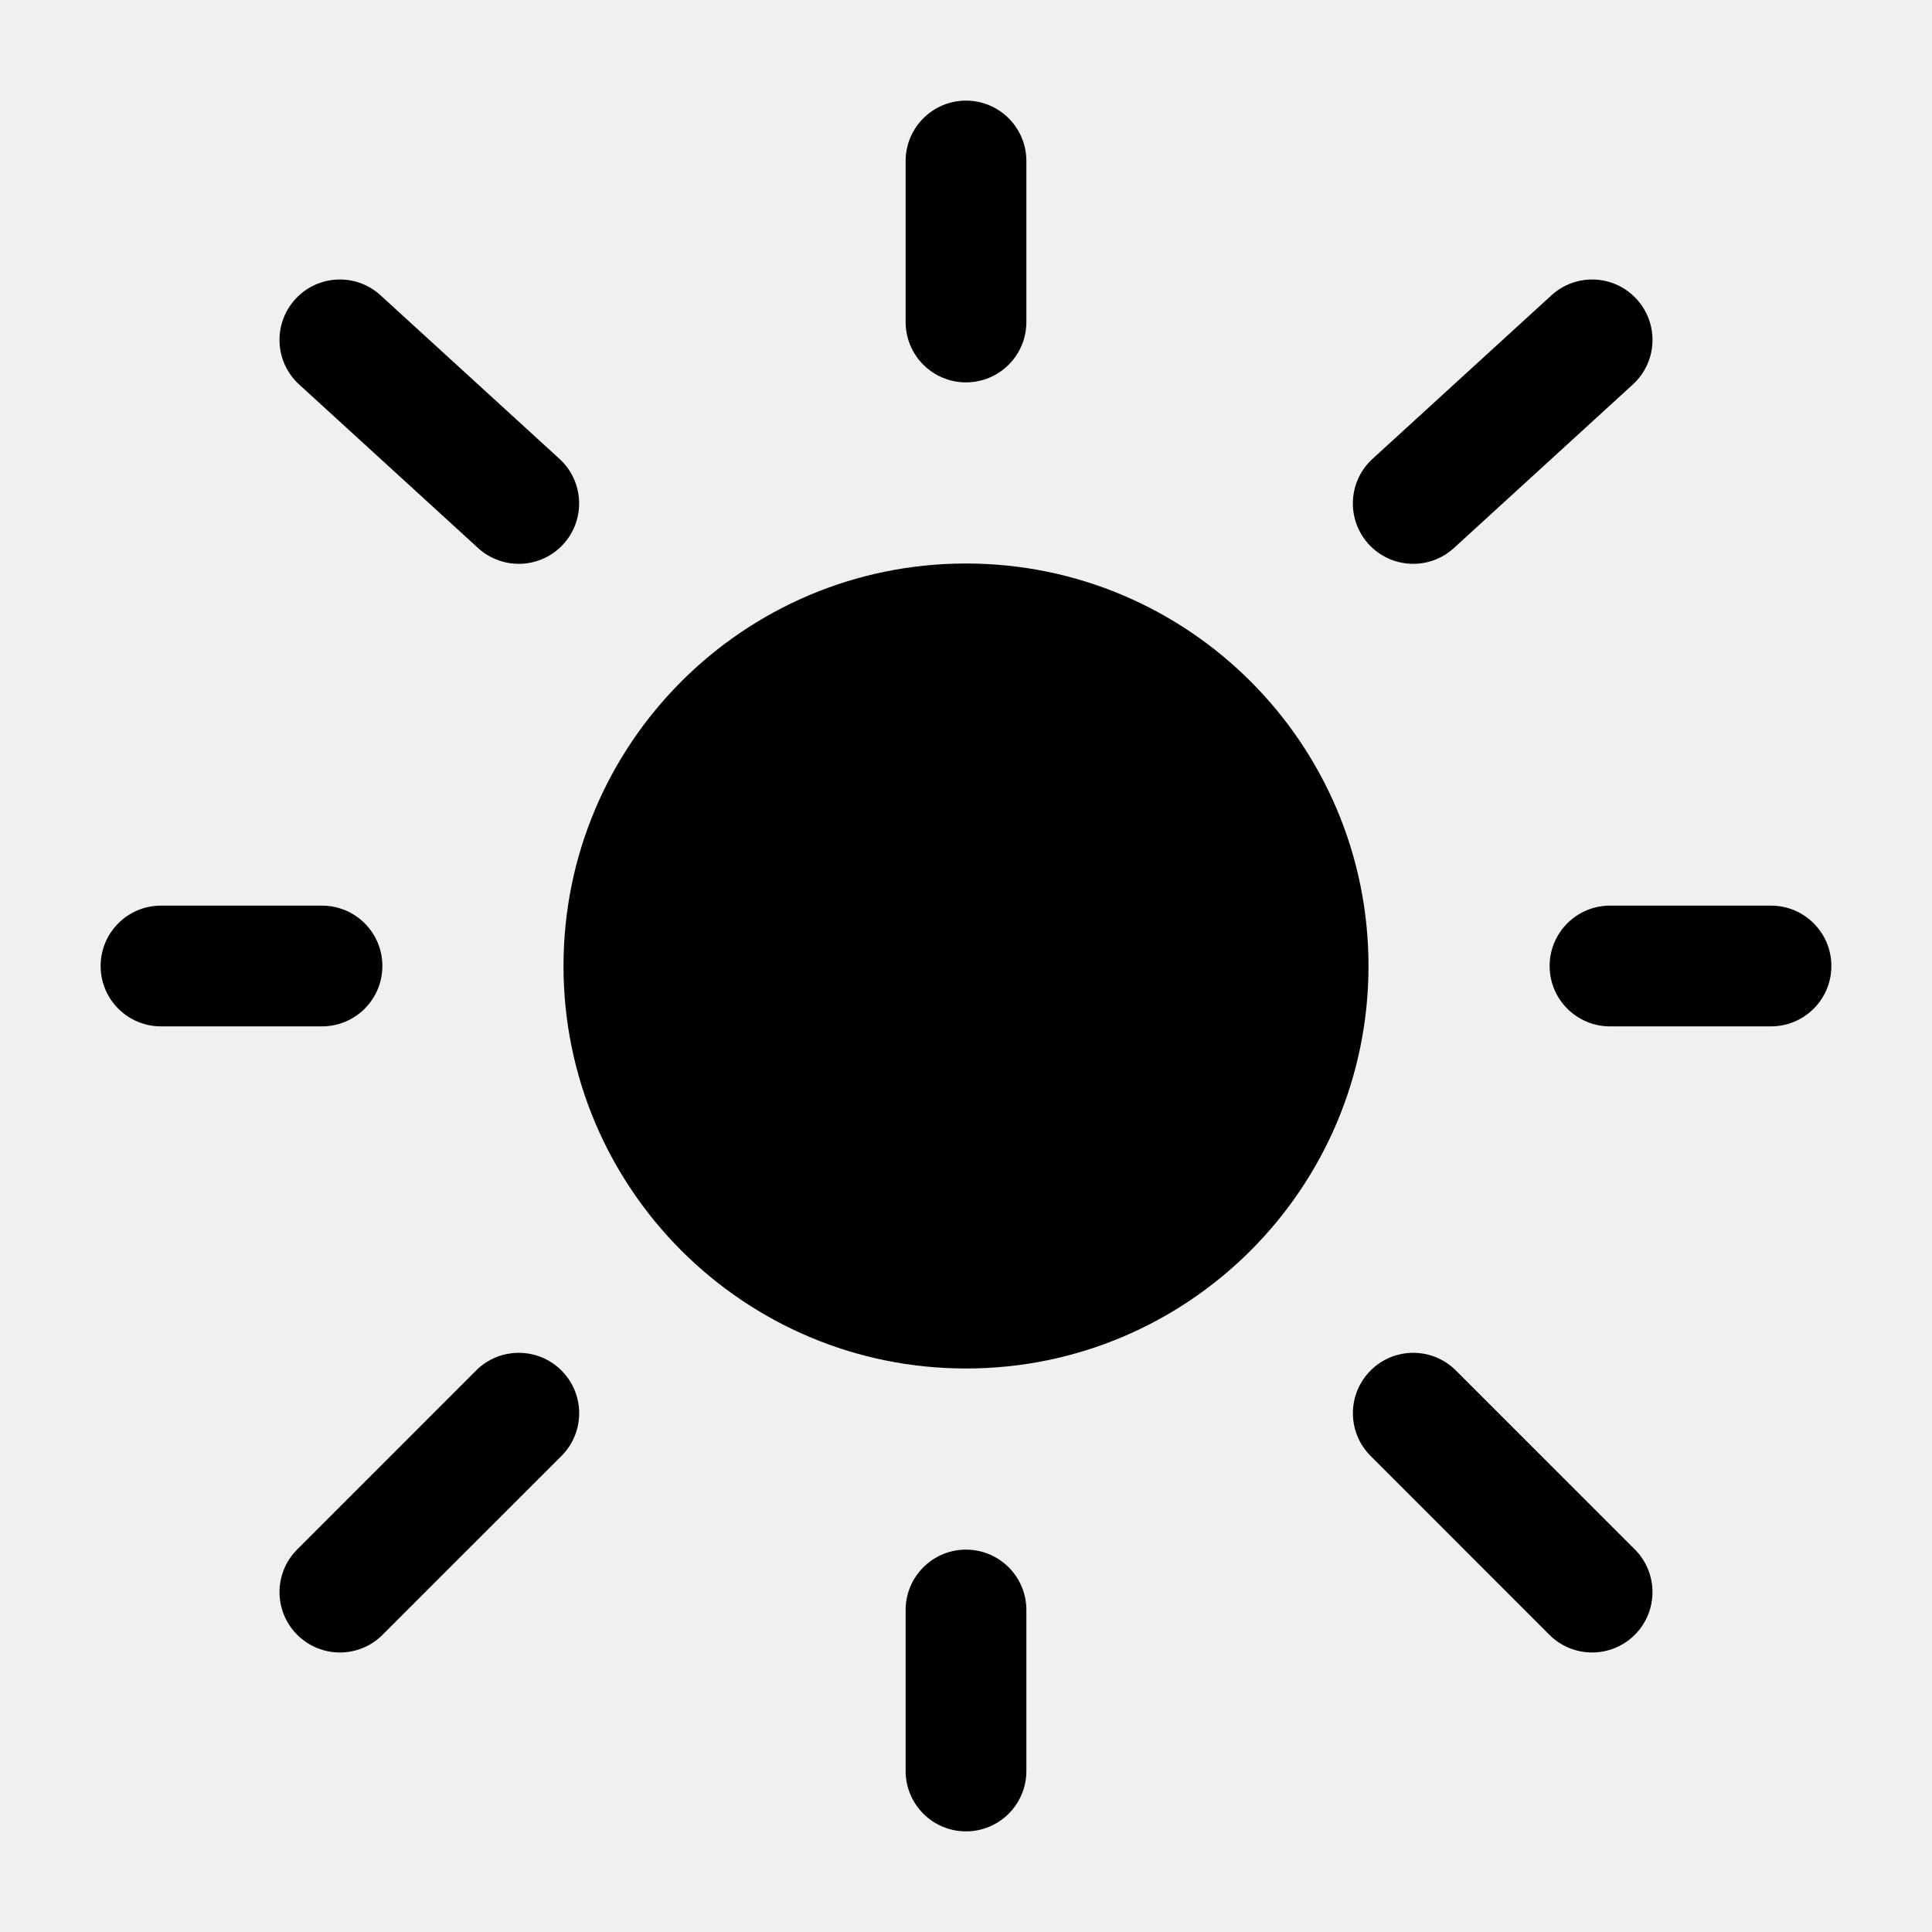
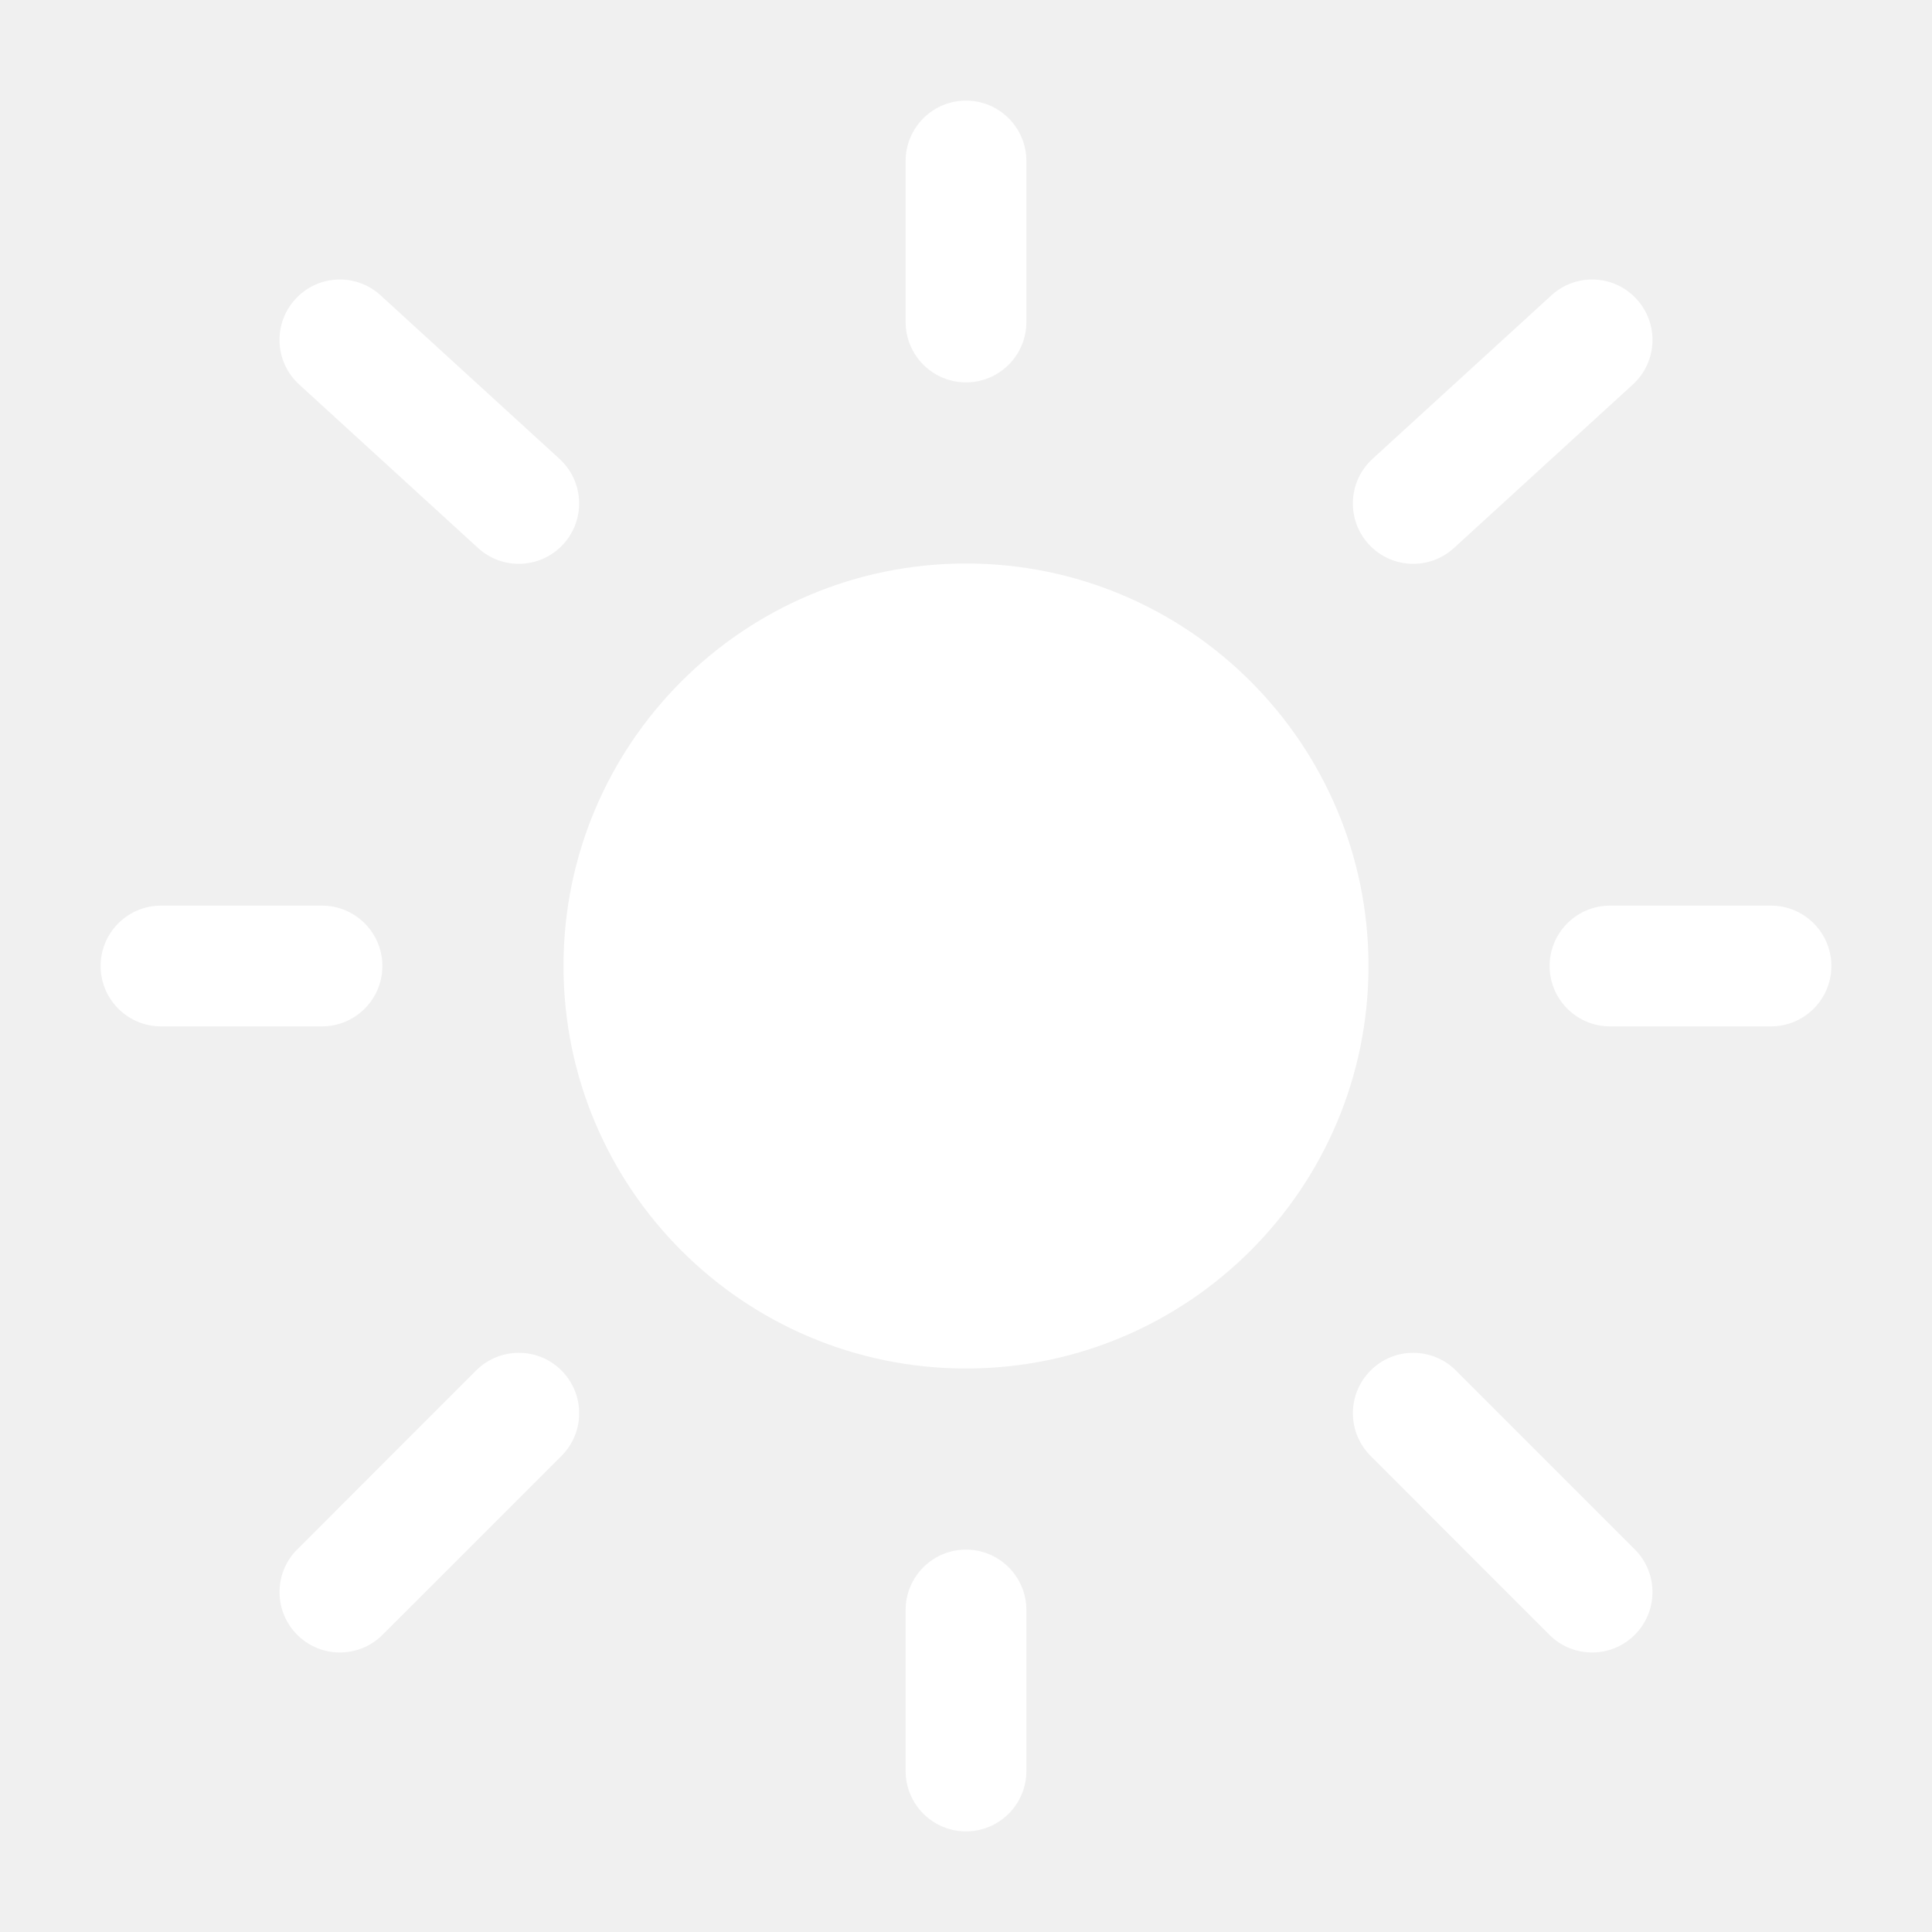
<svg xmlns="http://www.w3.org/2000/svg" width="800px" height="800px" viewBox="0 0 24 24" fill="none">
  <g id="SVGRepo_bgCarrier" stroke-width="0" />
  <g id="SVGRepo_tracerCarrier" stroke-linecap="round" stroke-linejoin="round" />
  <g id="SVGRepo_iconCarrier">
-     <path d="M17 12C17 14.761 14.761 17 12 17C9.239 17 7 14.761 7 12C7 9.239 9.239 7 12 7C14.761 7 17 9.239 17 12Z" fill="#000000" />
-     <path fill-rule="evenodd" clip-rule="evenodd" d="M12 1.25C12.414 1.25 12.75 1.586 12.75 2V4C12.75 4.414 12.414 4.75 12 4.75C11.586 4.75 11.25 4.414 11.25 4V2C11.25 1.586 11.586 1.25 12 1.25ZM3.669 3.716C3.948 3.41 4.423 3.389 4.728 3.669L6.95 5.7C7.256 5.98 7.277 6.454 6.998 6.76C6.718 7.066 6.244 7.087 5.938 6.807L3.716 4.776C3.41 4.496 3.389 4.022 3.669 3.716ZM20.331 3.716C20.611 4.022 20.59 4.496 20.284 4.776L18.062 6.807C17.756 7.087 17.282 7.066 17.002 6.76C16.723 6.454 16.744 5.98 17.05 5.7L19.272 3.669C19.578 3.389 20.052 3.41 20.331 3.716ZM1.25 12C1.25 11.586 1.586 11.25 2 11.25H4C4.414 11.25 4.75 11.586 4.75 12C4.75 12.414 4.414 12.75 4 12.75H2C1.586 12.75 1.25 12.414 1.25 12ZM19.25 12C19.25 11.586 19.586 11.25 20 11.25H22C22.414 11.25 22.75 11.586 22.75 12C22.75 12.414 22.414 12.75 22 12.75H20C19.586 12.75 19.25 12.414 19.25 12ZM17.026 17.025C17.318 16.732 17.793 16.732 18.086 17.025L20.308 19.247C20.601 19.54 20.601 20.015 20.308 20.308C20.015 20.601 19.54 20.601 19.247 20.308L17.026 18.086C16.733 17.793 16.733 17.318 17.026 17.025ZM6.975 17.025C7.268 17.318 7.268 17.793 6.975 18.086L4.752 20.308C4.46 20.601 3.985 20.601 3.692 20.308C3.399 20.015 3.399 19.54 3.692 19.248L5.914 17.025C6.207 16.732 6.682 16.732 6.975 17.025ZM12 19.25C12.414 19.25 12.75 19.586 12.75 20V22C12.75 22.414 12.414 22.75 12 22.75C11.586 22.75 11.25 22.414 11.25 22V20C11.25 19.586 11.586 19.25 12 19.25Z" fill="#000000" />
+     <path d="M17 12C17 14.761 14.761 17 12 17C9.239 17 7 14.761 7 12C7 9.239 9.239 7 12 7C14.761 7 17 9.239 17 12Z" fill="#fff" />
+     <path fill-rule="evenodd" clip-rule="evenodd" d="M12 1.25C12.414 1.25 12.75 1.586 12.75 2V4C12.75 4.414 12.414 4.75 12 4.75C11.586 4.75 11.25 4.414 11.25 4V2C11.25 1.586 11.586 1.25 12 1.25ZM3.669 3.716C3.948 3.41 4.423 3.389 4.728 3.669L6.95 5.7C7.256 5.98 7.277 6.454 6.998 6.76C6.718 7.066 6.244 7.087 5.938 6.807L3.716 4.776C3.41 4.496 3.389 4.022 3.669 3.716ZM20.331 3.716C20.611 4.022 20.59 4.496 20.284 4.776L18.062 6.807C17.756 7.087 17.282 7.066 17.002 6.76C16.723 6.454 16.744 5.98 17.05 5.7L19.272 3.669C19.578 3.389 20.052 3.41 20.331 3.716ZM1.25 12C1.25 11.586 1.586 11.25 2 11.25H4C4.414 11.25 4.75 11.586 4.75 12C4.75 12.414 4.414 12.75 4 12.75H2C1.586 12.75 1.25 12.414 1.25 12ZM19.25 12C19.25 11.586 19.586 11.25 20 11.25H22C22.414 11.25 22.75 11.586 22.75 12C22.75 12.414 22.414 12.75 22 12.75H20C19.586 12.75 19.25 12.414 19.25 12ZM17.026 17.025C17.318 16.732 17.793 16.732 18.086 17.025L20.308 19.247C20.601 19.54 20.601 20.015 20.308 20.308C20.015 20.601 19.54 20.601 19.247 20.308L17.026 18.086C16.733 17.793 16.733 17.318 17.026 17.025ZM6.975 17.025C7.268 17.318 7.268 17.793 6.975 18.086L4.752 20.308C4.46 20.601 3.985 20.601 3.692 20.308C3.399 20.015 3.399 19.54 3.692 19.248L5.914 17.025C6.207 16.732 6.682 16.732 6.975 17.025ZM12 19.25C12.414 19.25 12.75 19.586 12.75 20V22C12.75 22.414 12.414 22.75 12 22.75C11.586 22.75 11.25 22.414 11.25 22V20C11.25 19.586 11.586 19.25 12 19.25Z" fill="#fff" />
  </g>
</svg>
